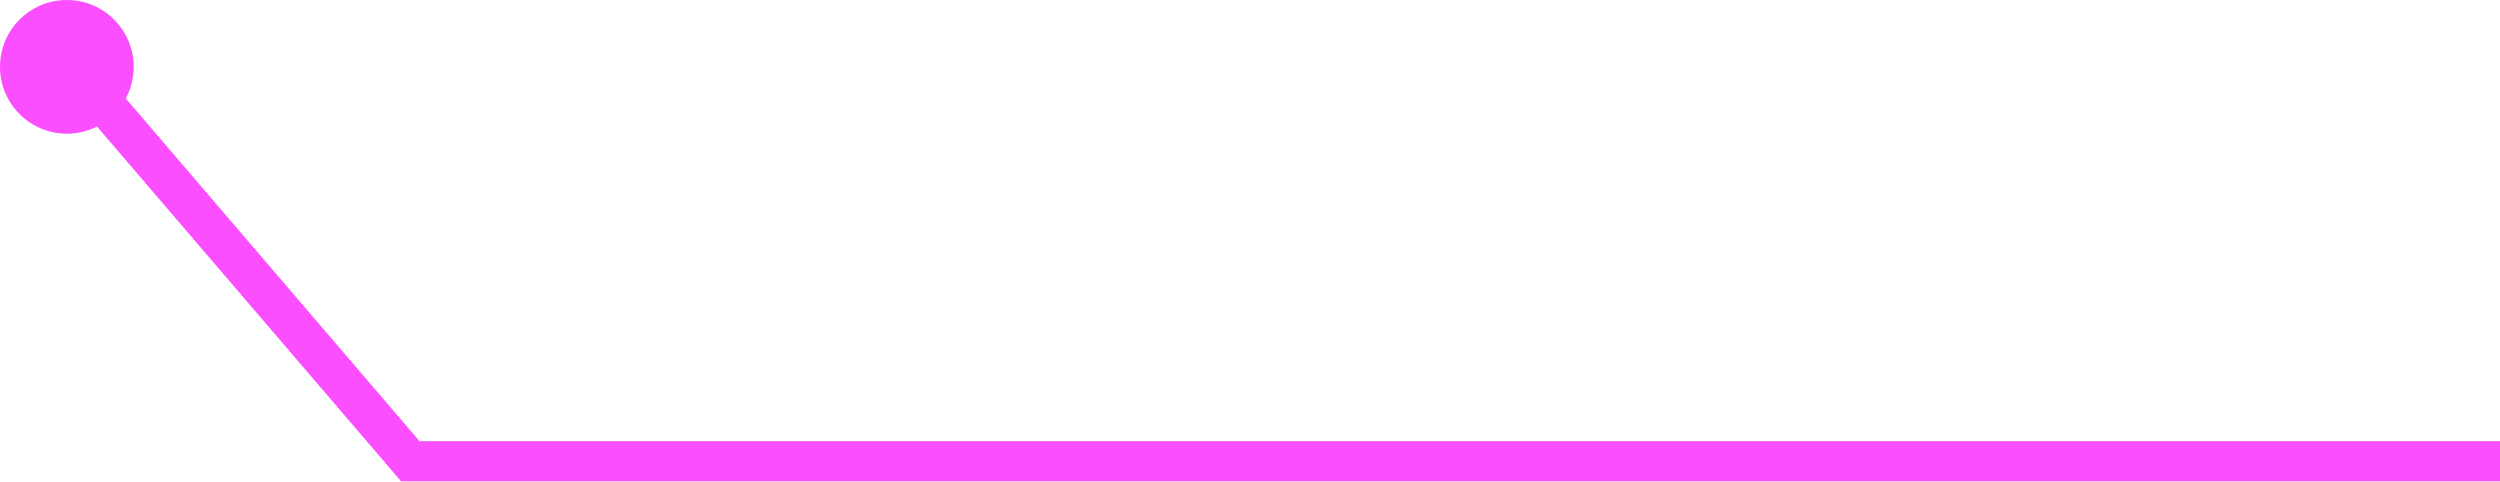
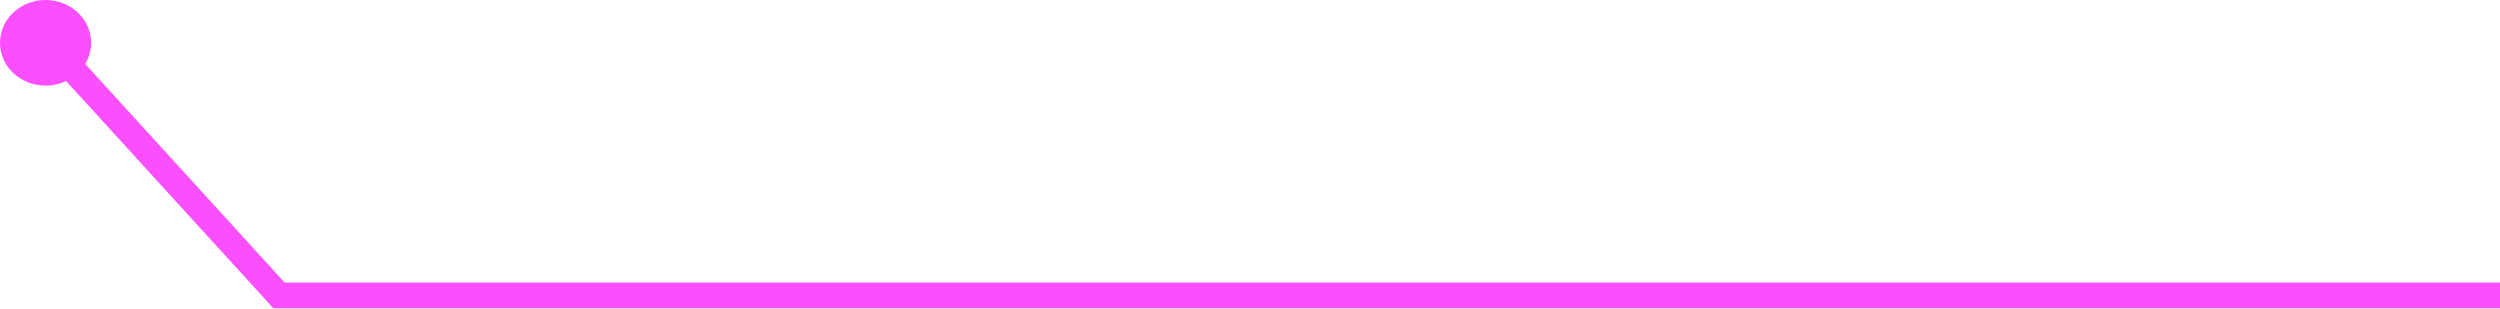
- <svg xmlns="http://www.w3.org/2000/svg" width="187" height="36" viewBox="0 0 187 36" fill="none">
-   <line x1="30" y1="34.5" x2="187" y2="34.5" stroke="#FB4FFF" stroke-width="3" />
-   <line x1="7.139" y1="7.024" x2="31.139" y2="35.024" stroke="#FB4FFF" stroke-width="3" />
-   <circle cx="5" cy="5" r="5" fill="#FB4FFF" />
+ <svg xmlns="http://www.w3.org/2000/svg" width="292" height="36" viewBox="0 0 292 36" fill="none">
+   <line x1="32" y1="34.5" x2="292" y2="34.5" stroke="#FB4FFF" stroke-width="3" />
+   <line y1="-1.5" x2="37.898" y2="-1.5" transform="matrix(0.673908 0.738815 -0.778792 0.627282 6.38501 8)" stroke="#FB4FFF" stroke-width="3" />
+   <ellipse cx="5.321" cy="5" rx="5.321" ry="5" fill="#FB4FFF" />
</svg>
